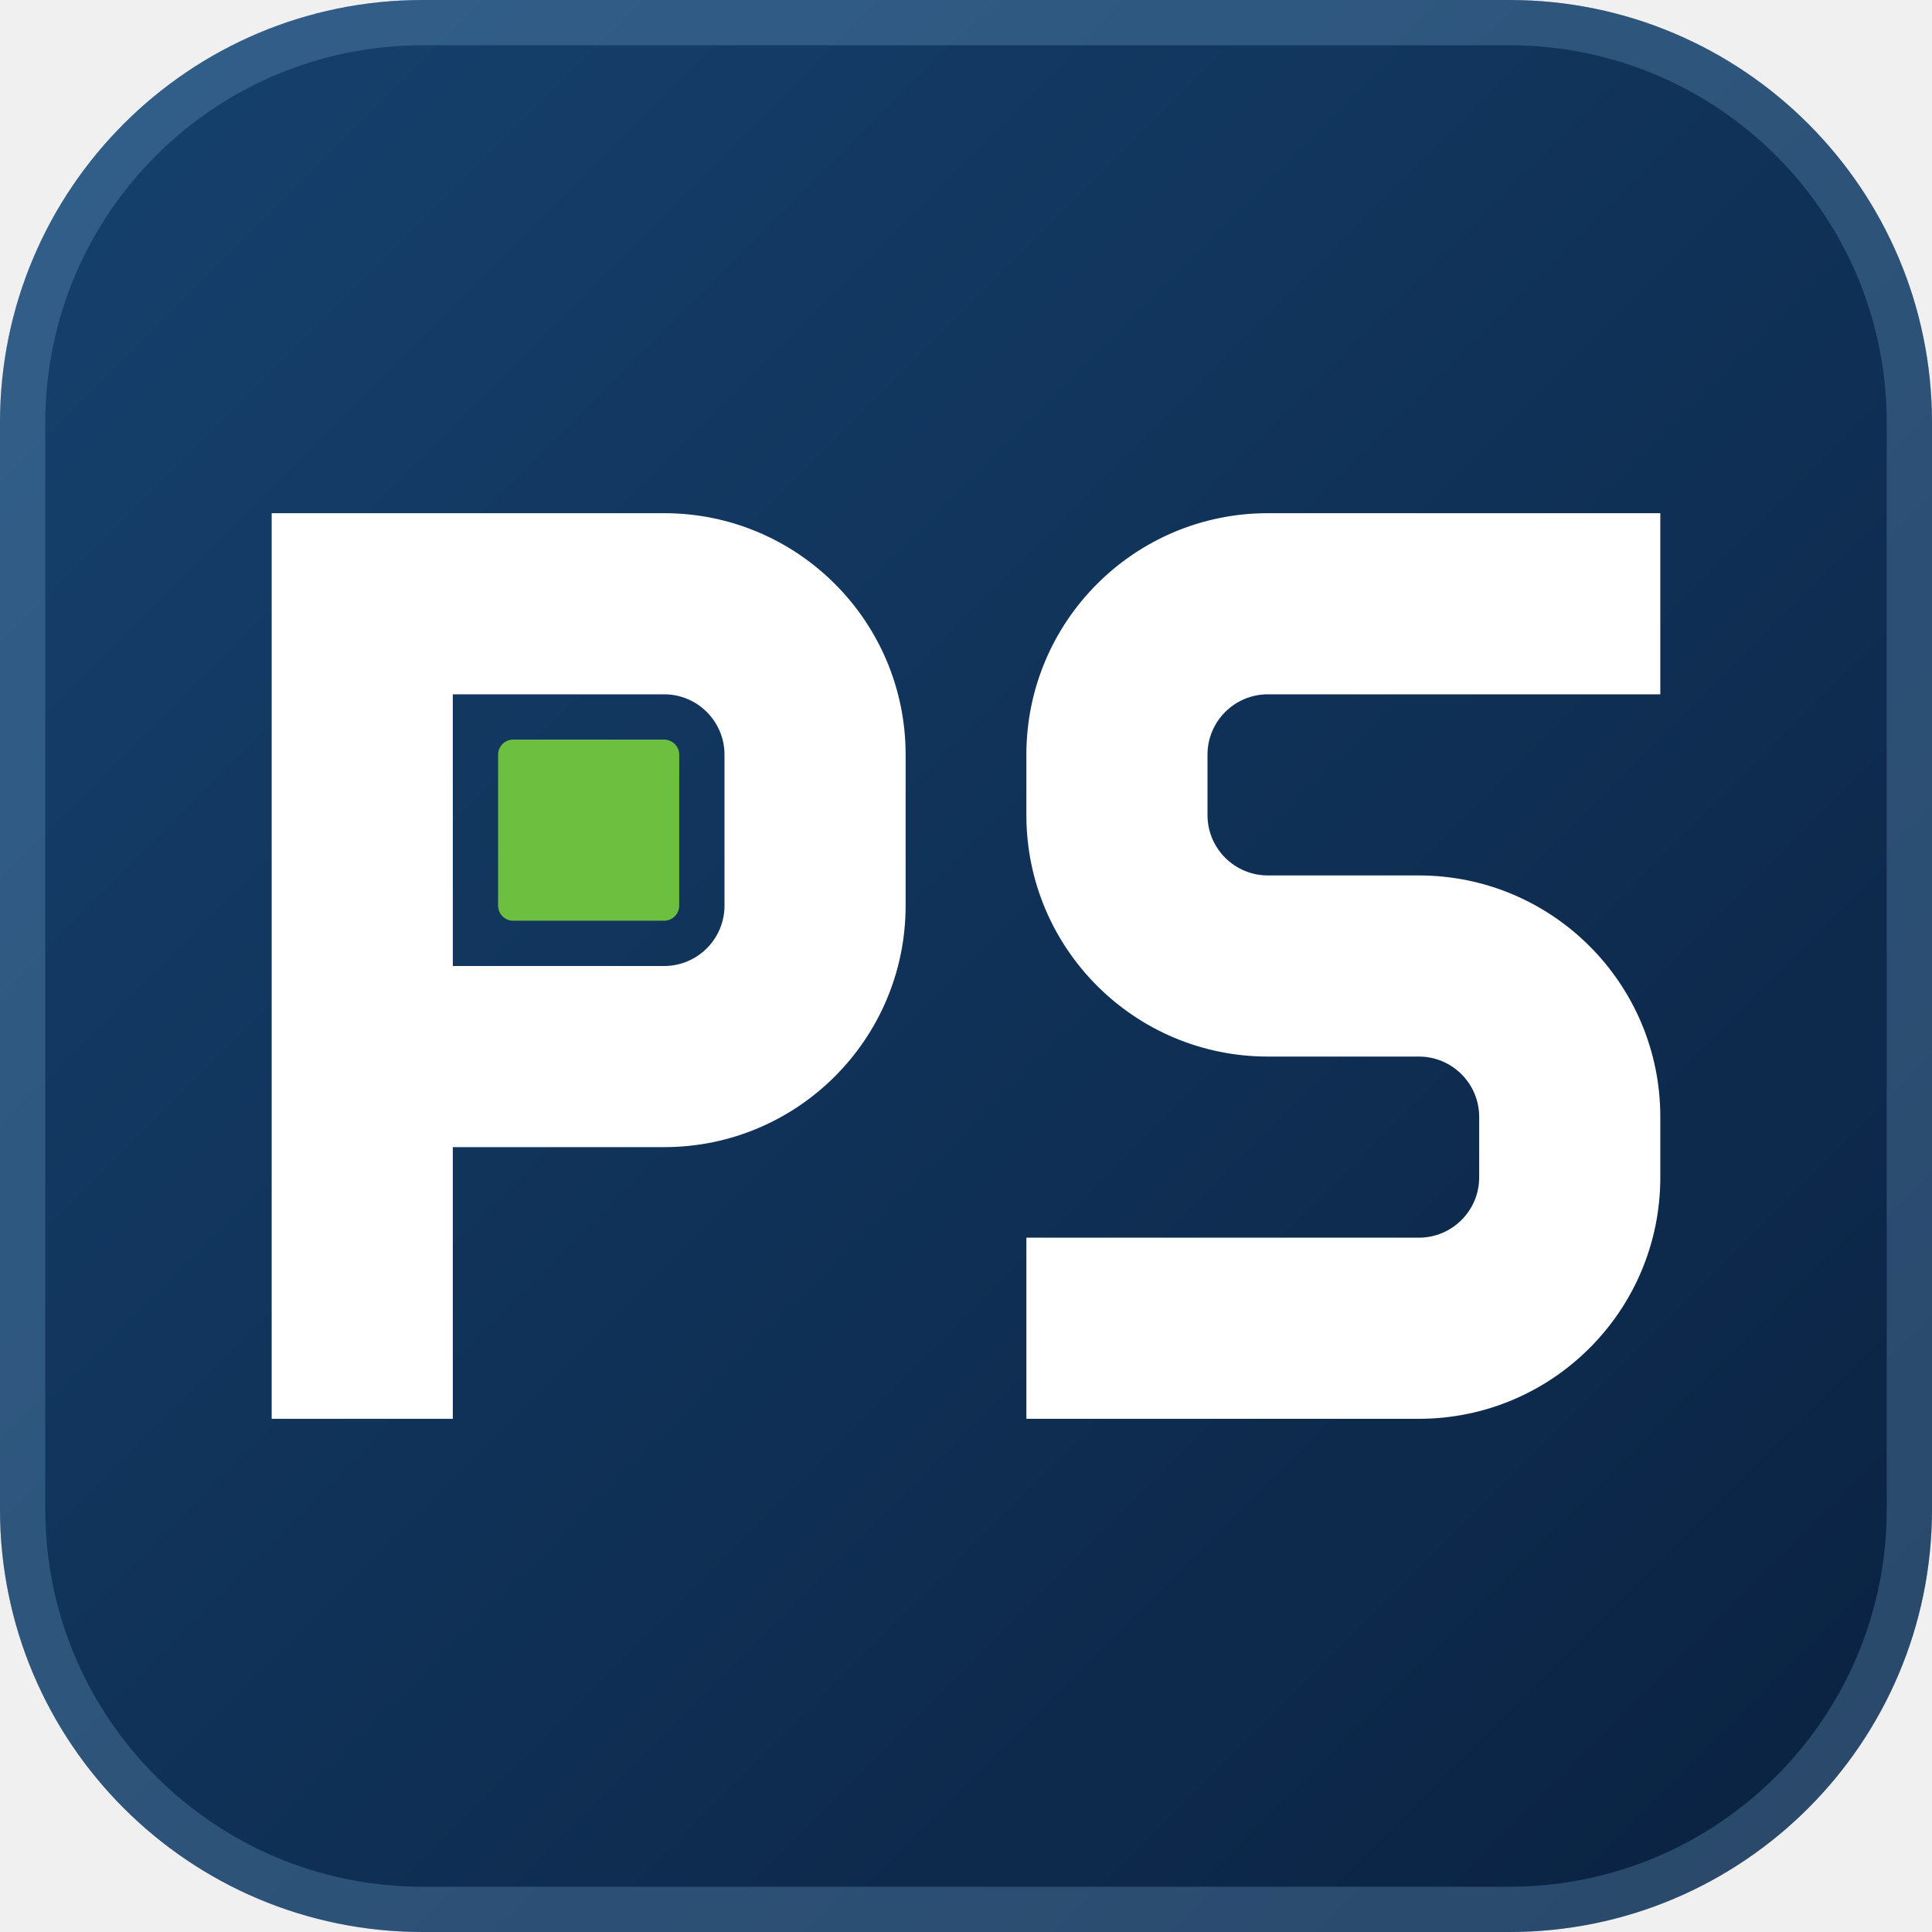
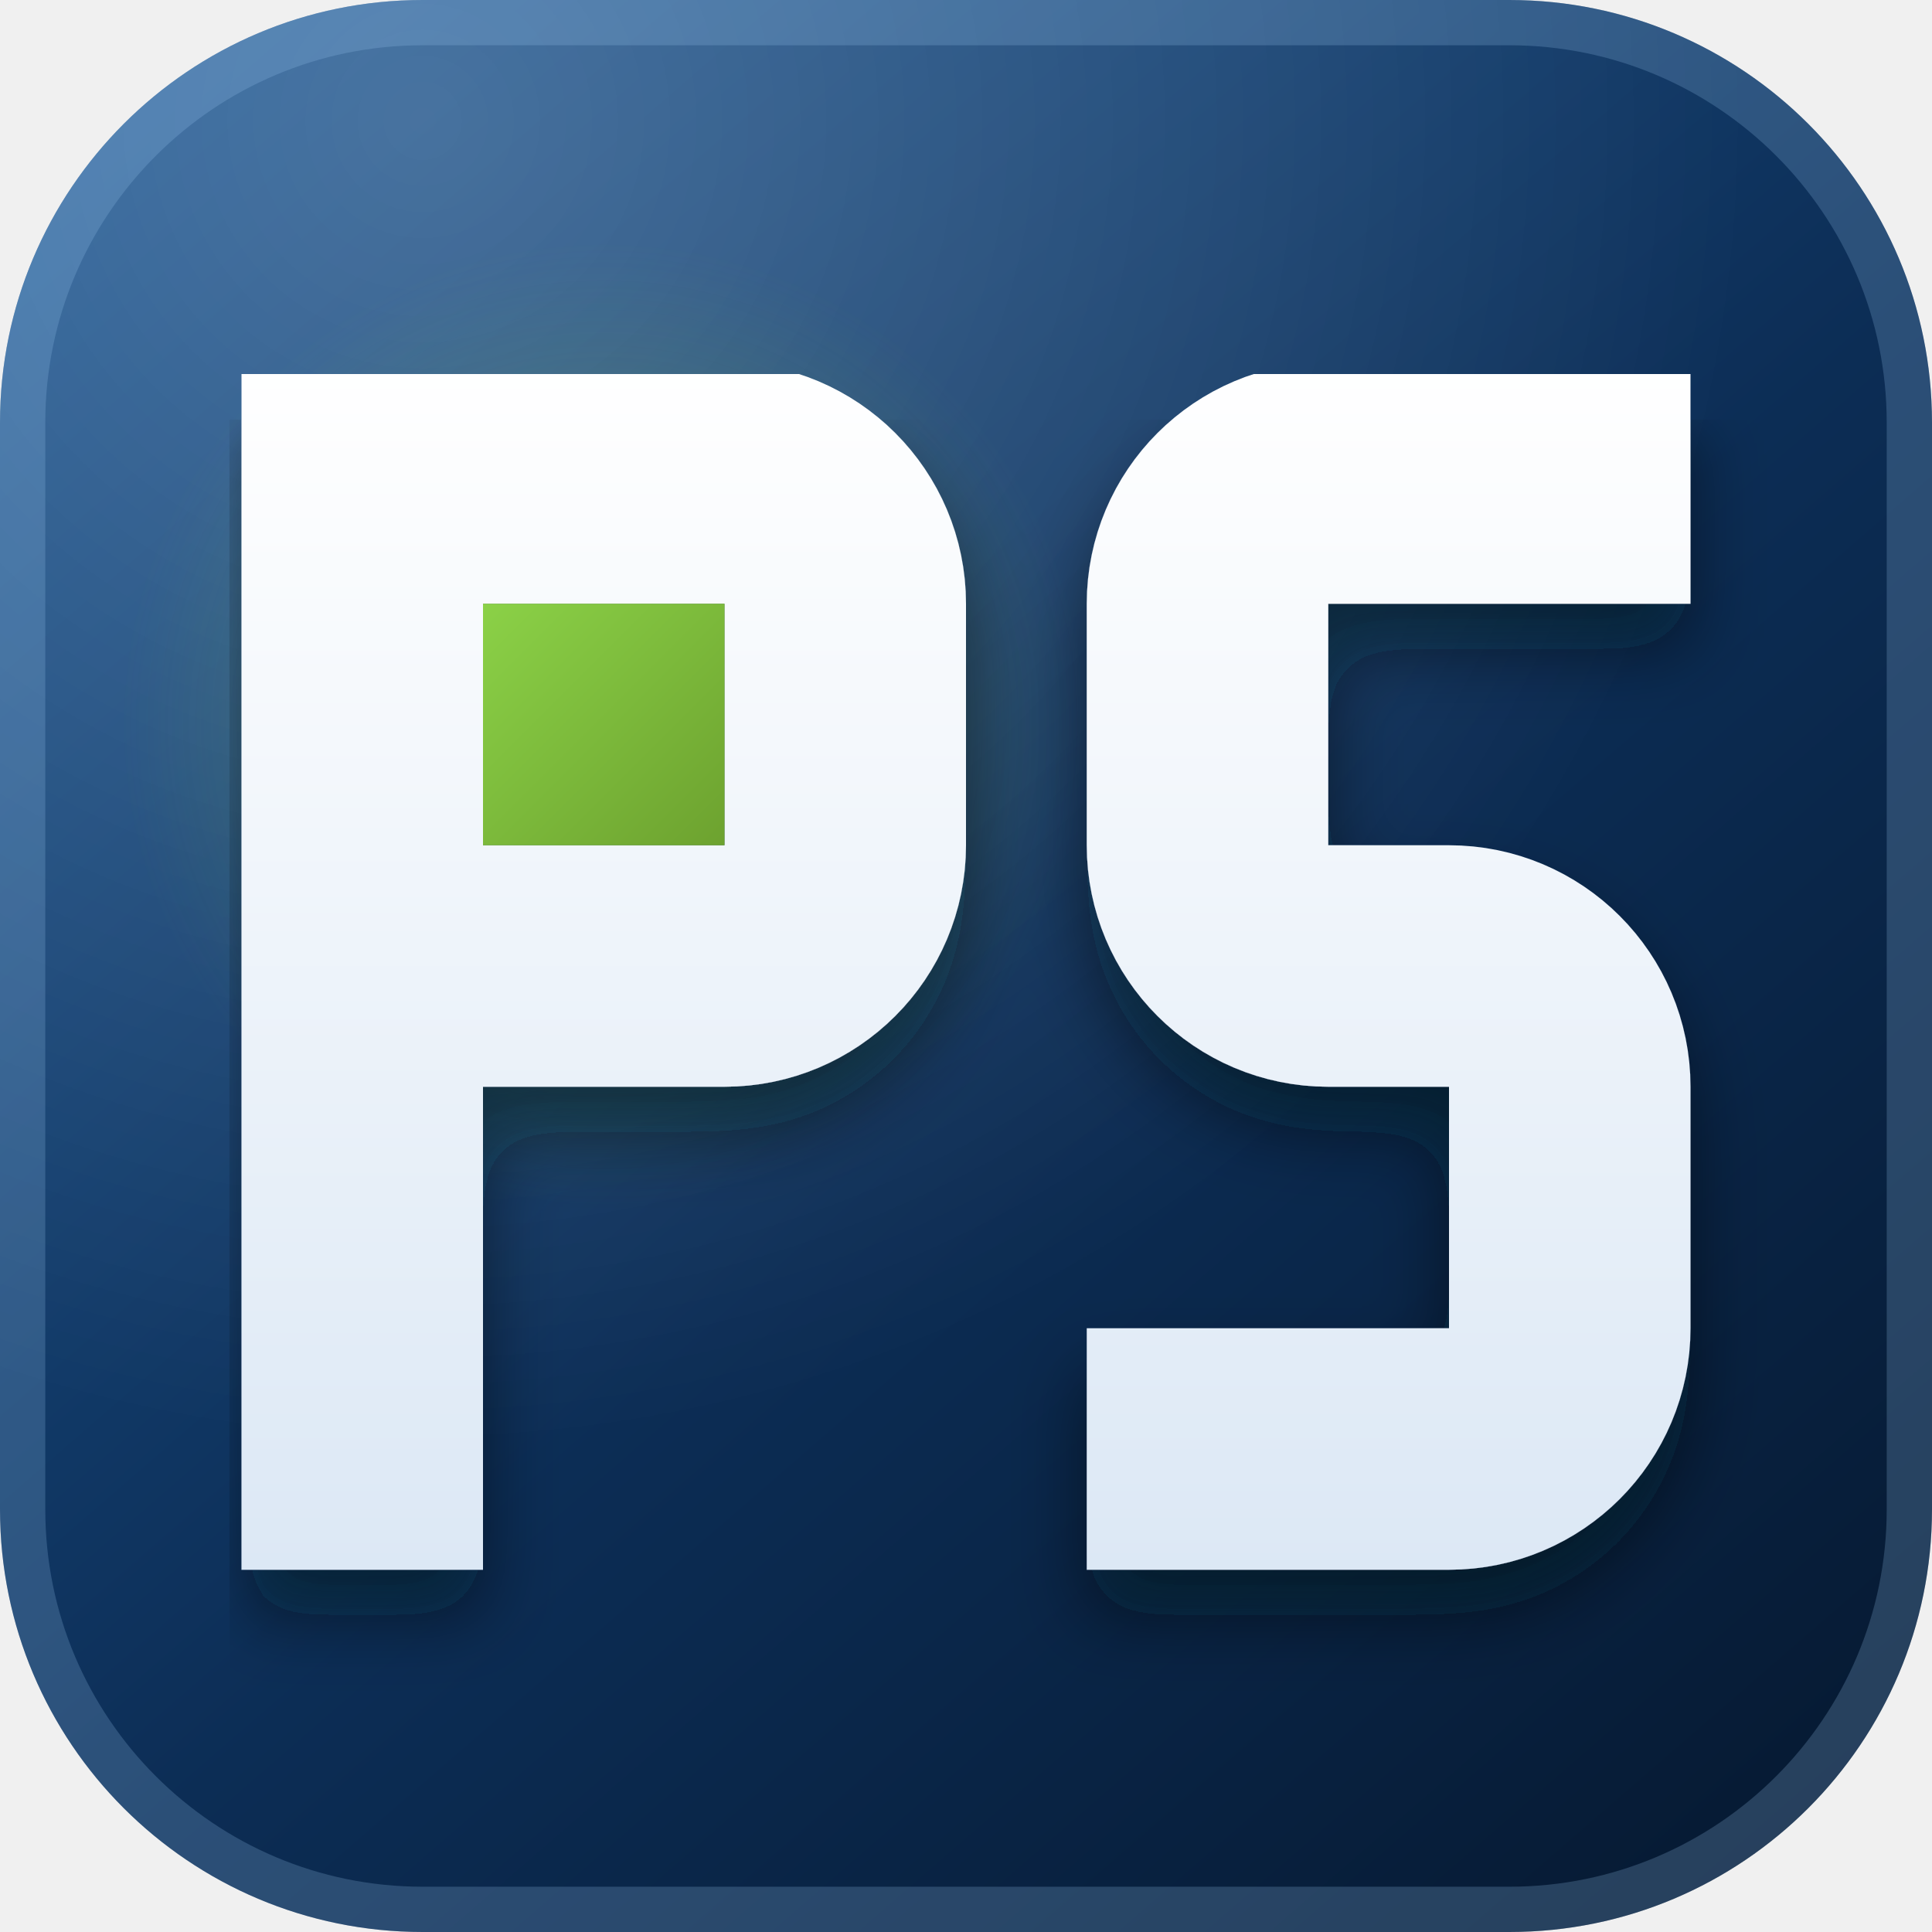
- <svg xmlns="http://www.w3.org/2000/svg" width="64" height="64" viewBox="0 0 64 64" fill="none">
+ <svg xmlns="http://www.w3.org/2000/svg" width="64" height="64" viewBox="0 0 64 64">
  <defs>
-     <linearGradient id="tile" x1="0" y1="0" x2="64" y2="64" gradientUnits="userSpaceOnUse">
-       <stop stop-color="#16426f" />
-       <stop offset="1" stop-color="#0a2140" />
+     <linearGradient id="tile" x1="6" y1="2" x2="58" y2="62" gradientUnits="userSpaceOnUse">
+       <stop offset="0" stop-color="#1c5590" />
+       <stop offset="0.55" stop-color="#0c2d55" />
+       <stop offset="1" stop-color="#061a33" />
    </linearGradient>
+     <radialGradient id="sheen" cx="14" cy="4" r="44" gradientUnits="userSpaceOnUse">
+       <stop offset="0" stop-color="#ffffff" stop-opacity="0.2" />
+       <stop offset="1" stop-color="#ffffff" stop-opacity="0" />
+     </radialGradient>
+     <radialGradient id="glow" cx="20" cy="24" r="16" gradientUnits="userSpaceOnUse">
+       <stop offset="0" stop-color="#8fd14f" stop-opacity="0.32" />
+       <stop offset="1" stop-color="#8fd14f" stop-opacity="0" />
+     </radialGradient>
+     <linearGradient id="ink" x1="0" y1="12" x2="0" y2="52" gradientUnits="userSpaceOnUse">
+       <stop offset="0" stop-color="#ffffff" />
+       <stop offset="1" stop-color="#dce8f5" />
+     </linearGradient>
+     <linearGradient id="green" x1="16" y1="20" x2="24" y2="28" gradientUnits="userSpaceOnUse">
+       <stop offset="0" stop-color="#8bd147" />
+       <stop offset="1" stop-color="#6da22f" />
+     </linearGradient>
+     <filter id="lift" x="-10%" y="-10%" width="120%" height="130%">
+       <feDropShadow dx="0" dy="1.5" stdDeviation="1.2" flood-color="#020b18" flood-opacity="0.5" />
+     </filter>
  </defs>
  <rect width="64" height="64" rx="14" fill="url(#tile)" />
-   <rect x="0.75" y="0.75" width="62.5" height="62.5" rx="13.25" stroke="#7aaed5" stroke-opacity="0.28" stroke-width="1.5" />
-   <path fill="#ffffff" fill-rule="evenodd" d="M9 17H22A8 8 0 0 1 30 25V30A8 8 0 0 1 22 38H15V47H9ZM15 23V32H22A2 2 0 0 0 24 30V25A2 2 0 0 0 22 23Z" />
-   <rect x="16.5" y="24.5" width="6" height="6" rx="0.5" fill="#6cbf3f" />
-   <path fill="#ffffff" d="M55 17V23H42A2 2 0 0 0 40 25V27A2 2 0 0 0 42 29H47A8 8 0 0 1 55 37V39A8 8 0 0 1 47 47H34V41H47A2 2 0 0 0 49 39V37A2 2 0 0 0 47 35H42A8 8 0 0 1 34 27V25A8 8 0 0 1 42 17Z" />
+   <rect width="64" height="64" rx="14" fill="url(#sheen)" />
+   <rect width="64" height="64" rx="14" fill="url(#glow)" />
+   <rect x="0.75" y="0.75" width="62.5" height="62.5" rx="13.25" fill="none" stroke="#9cc8f0" stroke-opacity="0.22" stroke-width="1.5" />
+   <g filter="url(#lift)" fill="none" stroke="url(#ink)" stroke-width="8" stroke-miterlimit="4">
+     <path d="M12 52V16H24A4 4 0 0 1 28 20V28A4 4 0 0 1 24 32H12" />
+     <path d="M56 16H44A4 4 0 0 0 40 20V28A4 4 0 0 0 44 32H48A4 4 0 0 1 52 36V44A4 4 0 0 1 48 48H36" />
+   </g>
+   <rect x="16" y="20" width="8" height="8" fill="url(#green)" />
</svg>
